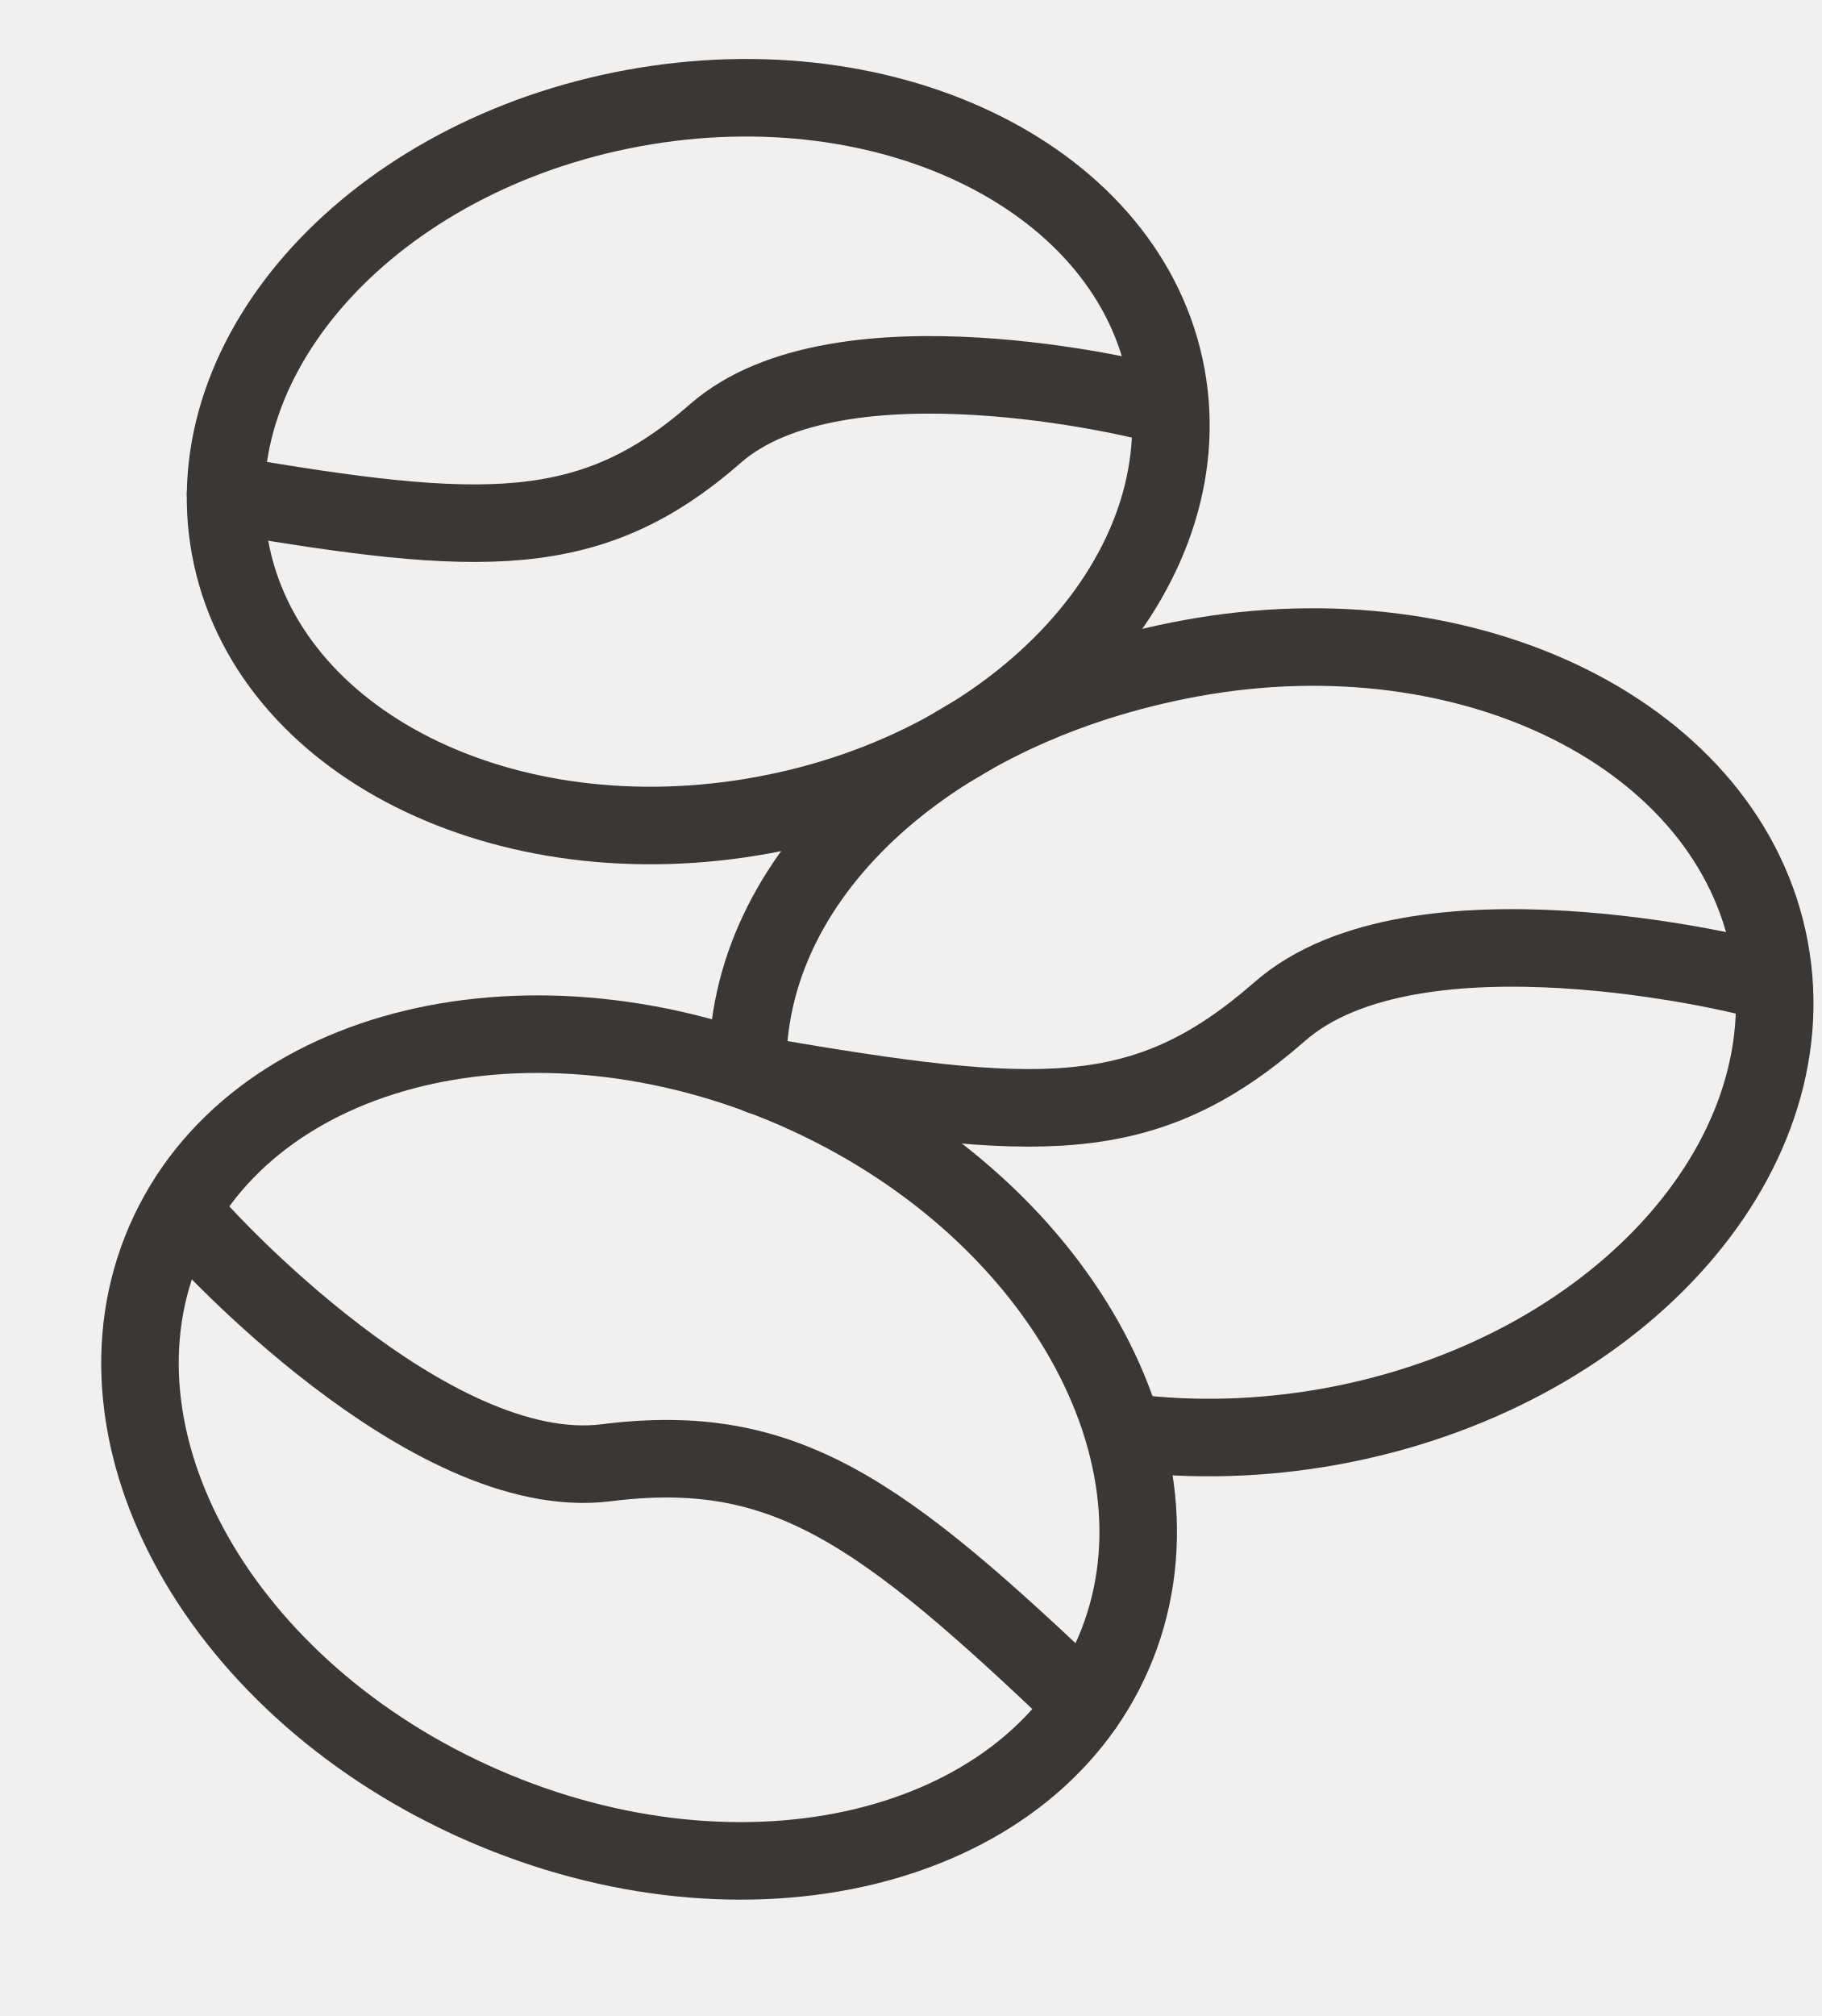
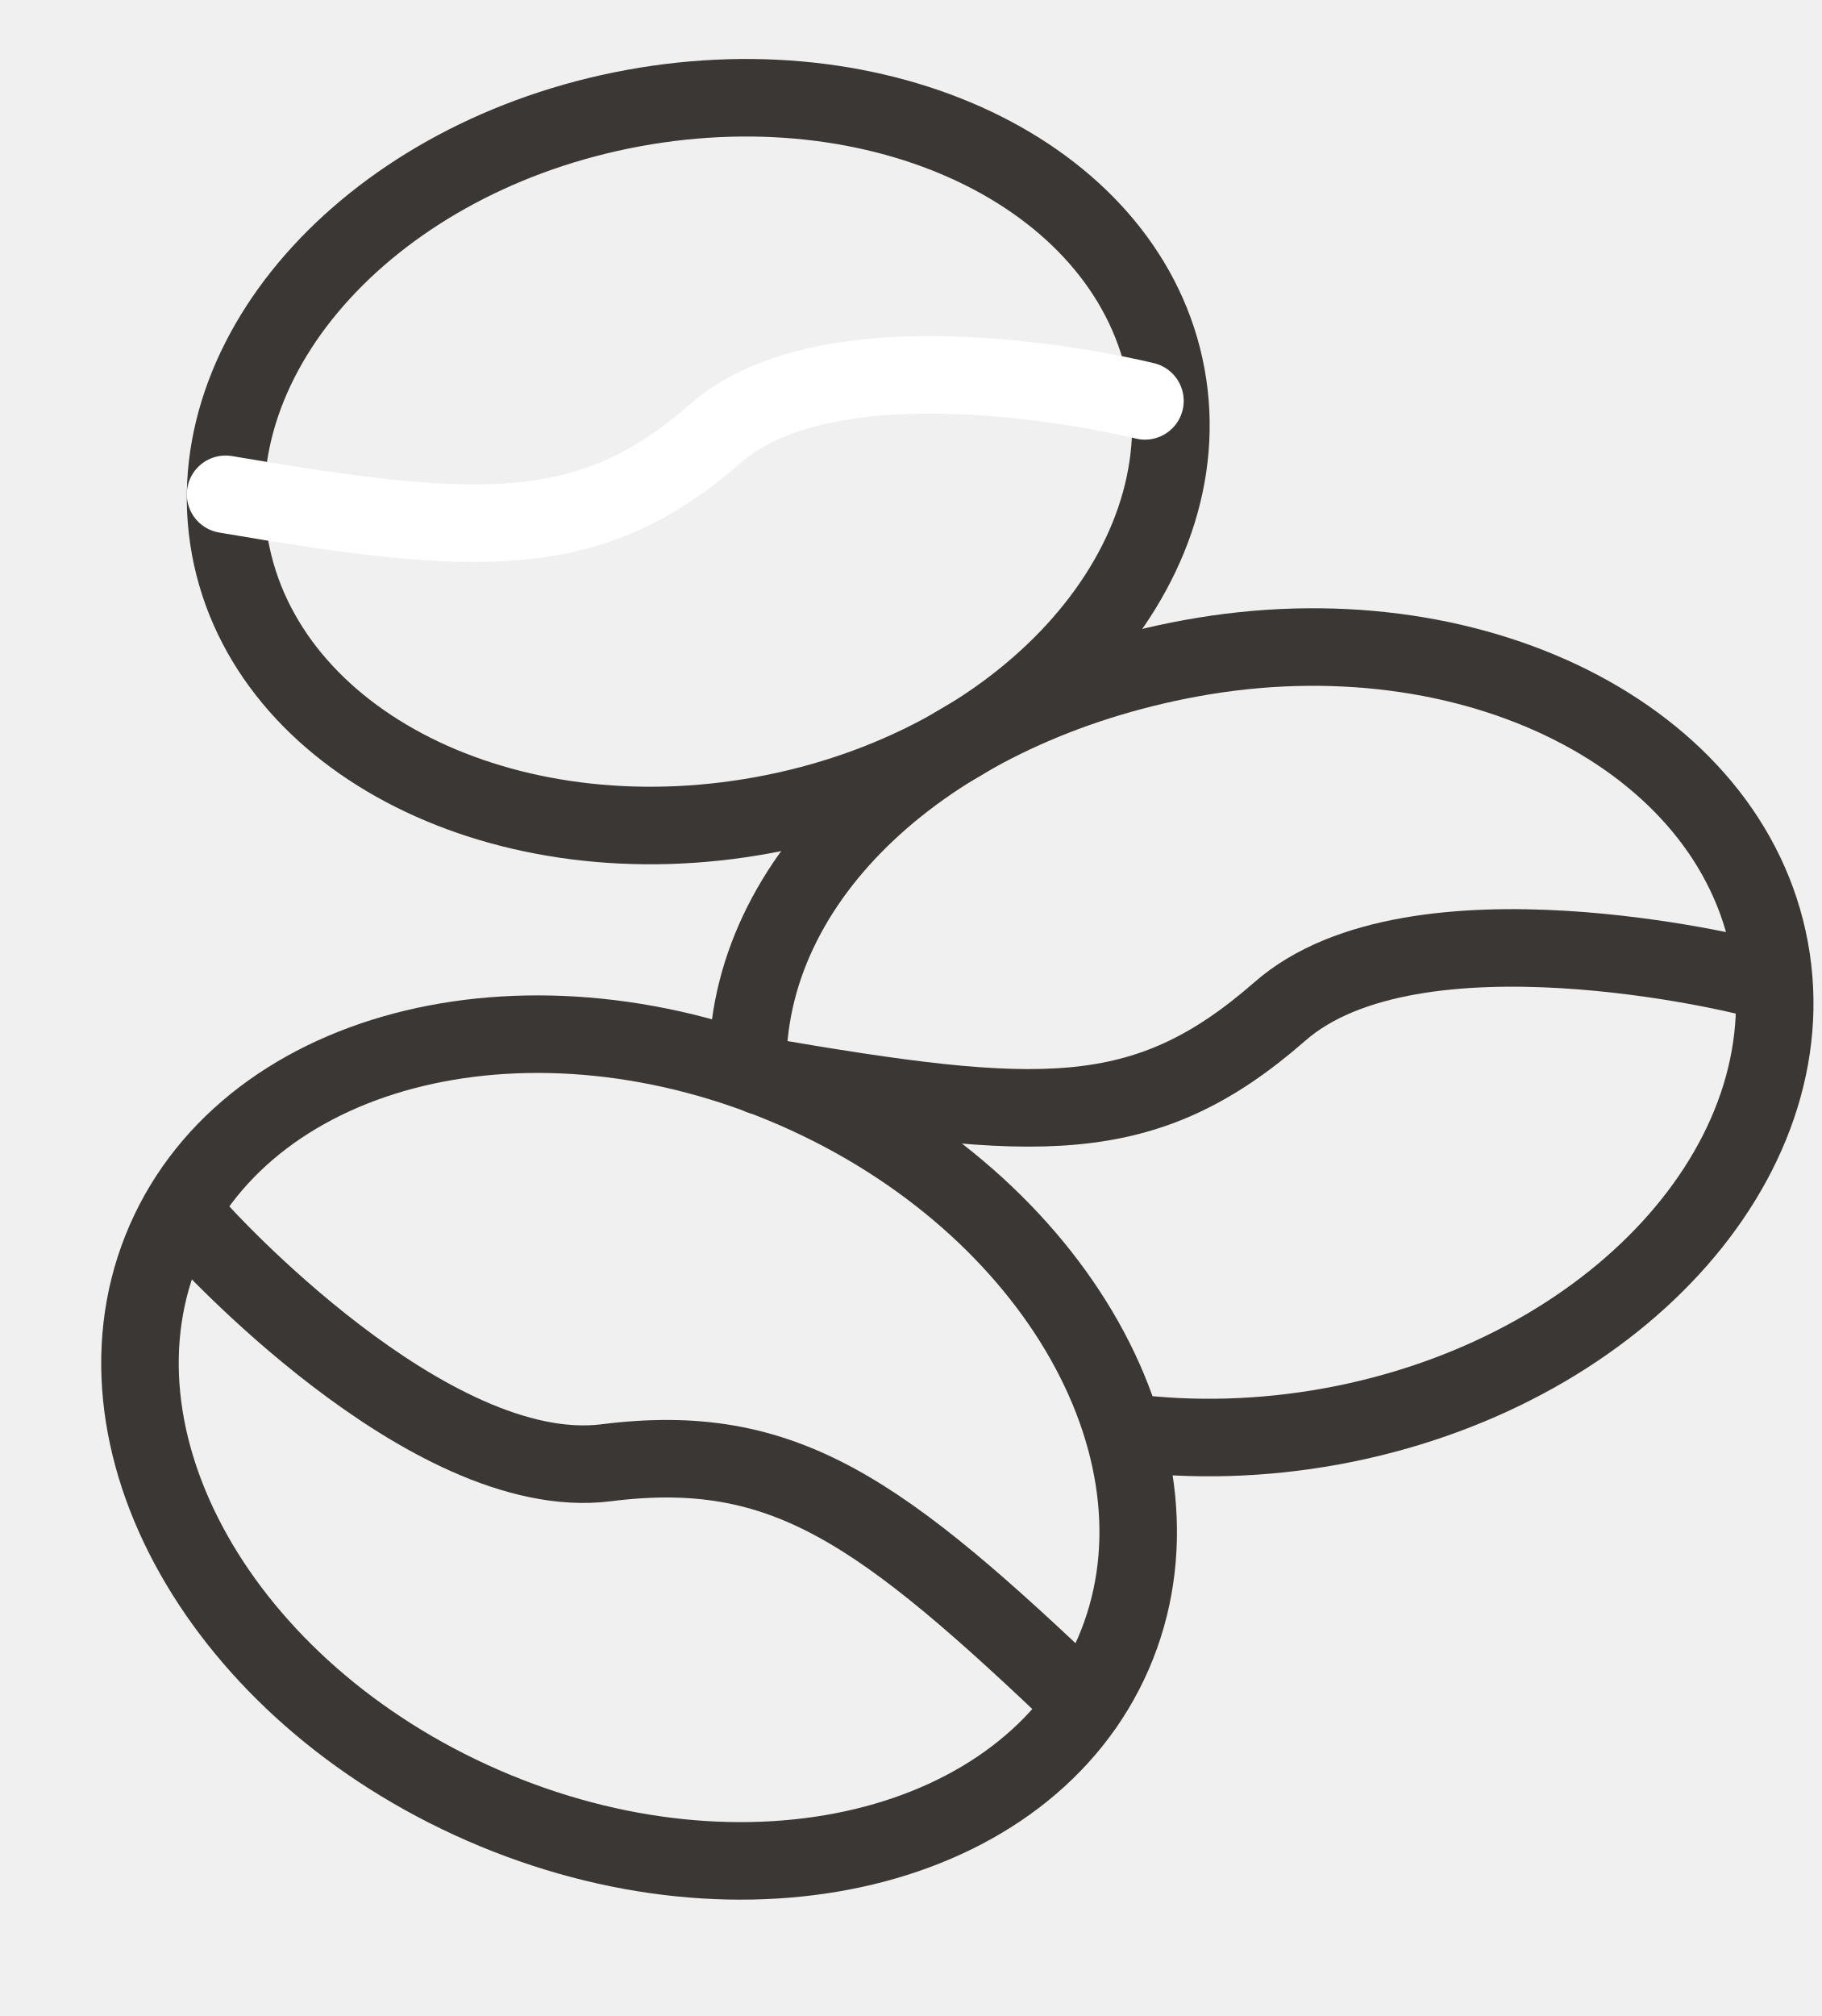
<svg xmlns="http://www.w3.org/2000/svg" width="47" height="52" viewBox="0 0 47 52" fill="none">
  <path d="M28.717 42.669C30.94 37.571 27.267 31.051 20.513 28.106C13.76 25.161 6.483 26.907 4.26 32.005C2.037 37.103 5.71 43.624 12.463 46.568C19.217 49.513 26.494 47.767 28.717 42.669Z" stroke="#3A3734" stroke-width="2" stroke-miterlimit="10" stroke-linecap="round" stroke-linejoin="round" />
  <path d="M5.15 31.76C5.15 31.76 11.04 38.31 15.64 37.73C20.24 37.15 22.72 38.96 27.98 43.98" stroke="#3A3734" stroke-width="2" stroke-miterlimit="10" stroke-linecap="round" stroke-linejoin="round" />
  <path d="M19.29 27.37C19.36 22.42 24.13 18.19 30.72 16.98C37.97 15.65 44.65 19.01 45.66 24.48C46.67 29.95 41.61 35.46 34.36 36.79C32.55 37.12 30.77 37.16 29.11 36.95" stroke="#3A3734" stroke-width="2" stroke-miterlimit="10" stroke-linecap="round" stroke-linejoin="round" />
  <path d="M45.05 25.18C45.05 25.18 36.5 23.04 33.02 26.09C29.53 29.14 26.79 28.98 19.62 27.75" stroke="#3A3734" stroke-width="2" stroke-miterlimit="10" stroke-linecap="round" stroke-linejoin="round" />
  <path d="M19.689 21.025C26.36 19.801 31.018 14.725 30.093 9.69C29.169 4.654 23.011 1.565 16.34 2.789C9.67 4.014 5.011 9.09 5.936 14.125C6.861 19.161 13.018 22.25 19.689 21.025Z" stroke="#3A3734" stroke-width="2" stroke-miterlimit="10" stroke-linecap="round" stroke-linejoin="round" />
-   <path d="M29.54 10.34C29.54 10.34 21.67 8.37 18.46 11.18C15.25 13.99 12.42 13.88 5.82 12.75" stroke="#3A3734" stroke-width="2" stroke-miterlimit="10" stroke-linecap="round" stroke-linejoin="round" />
+   <path d="M29.54 10.34C29.54 10.34 21.67 8.37 18.46 11.18C15.25 13.99 12.42 13.88 5.82 12.75" stroke="#fff" stroke-width="2" stroke-miterlimit="10" stroke-linecap="round" stroke-linejoin="round" />
</svg>
